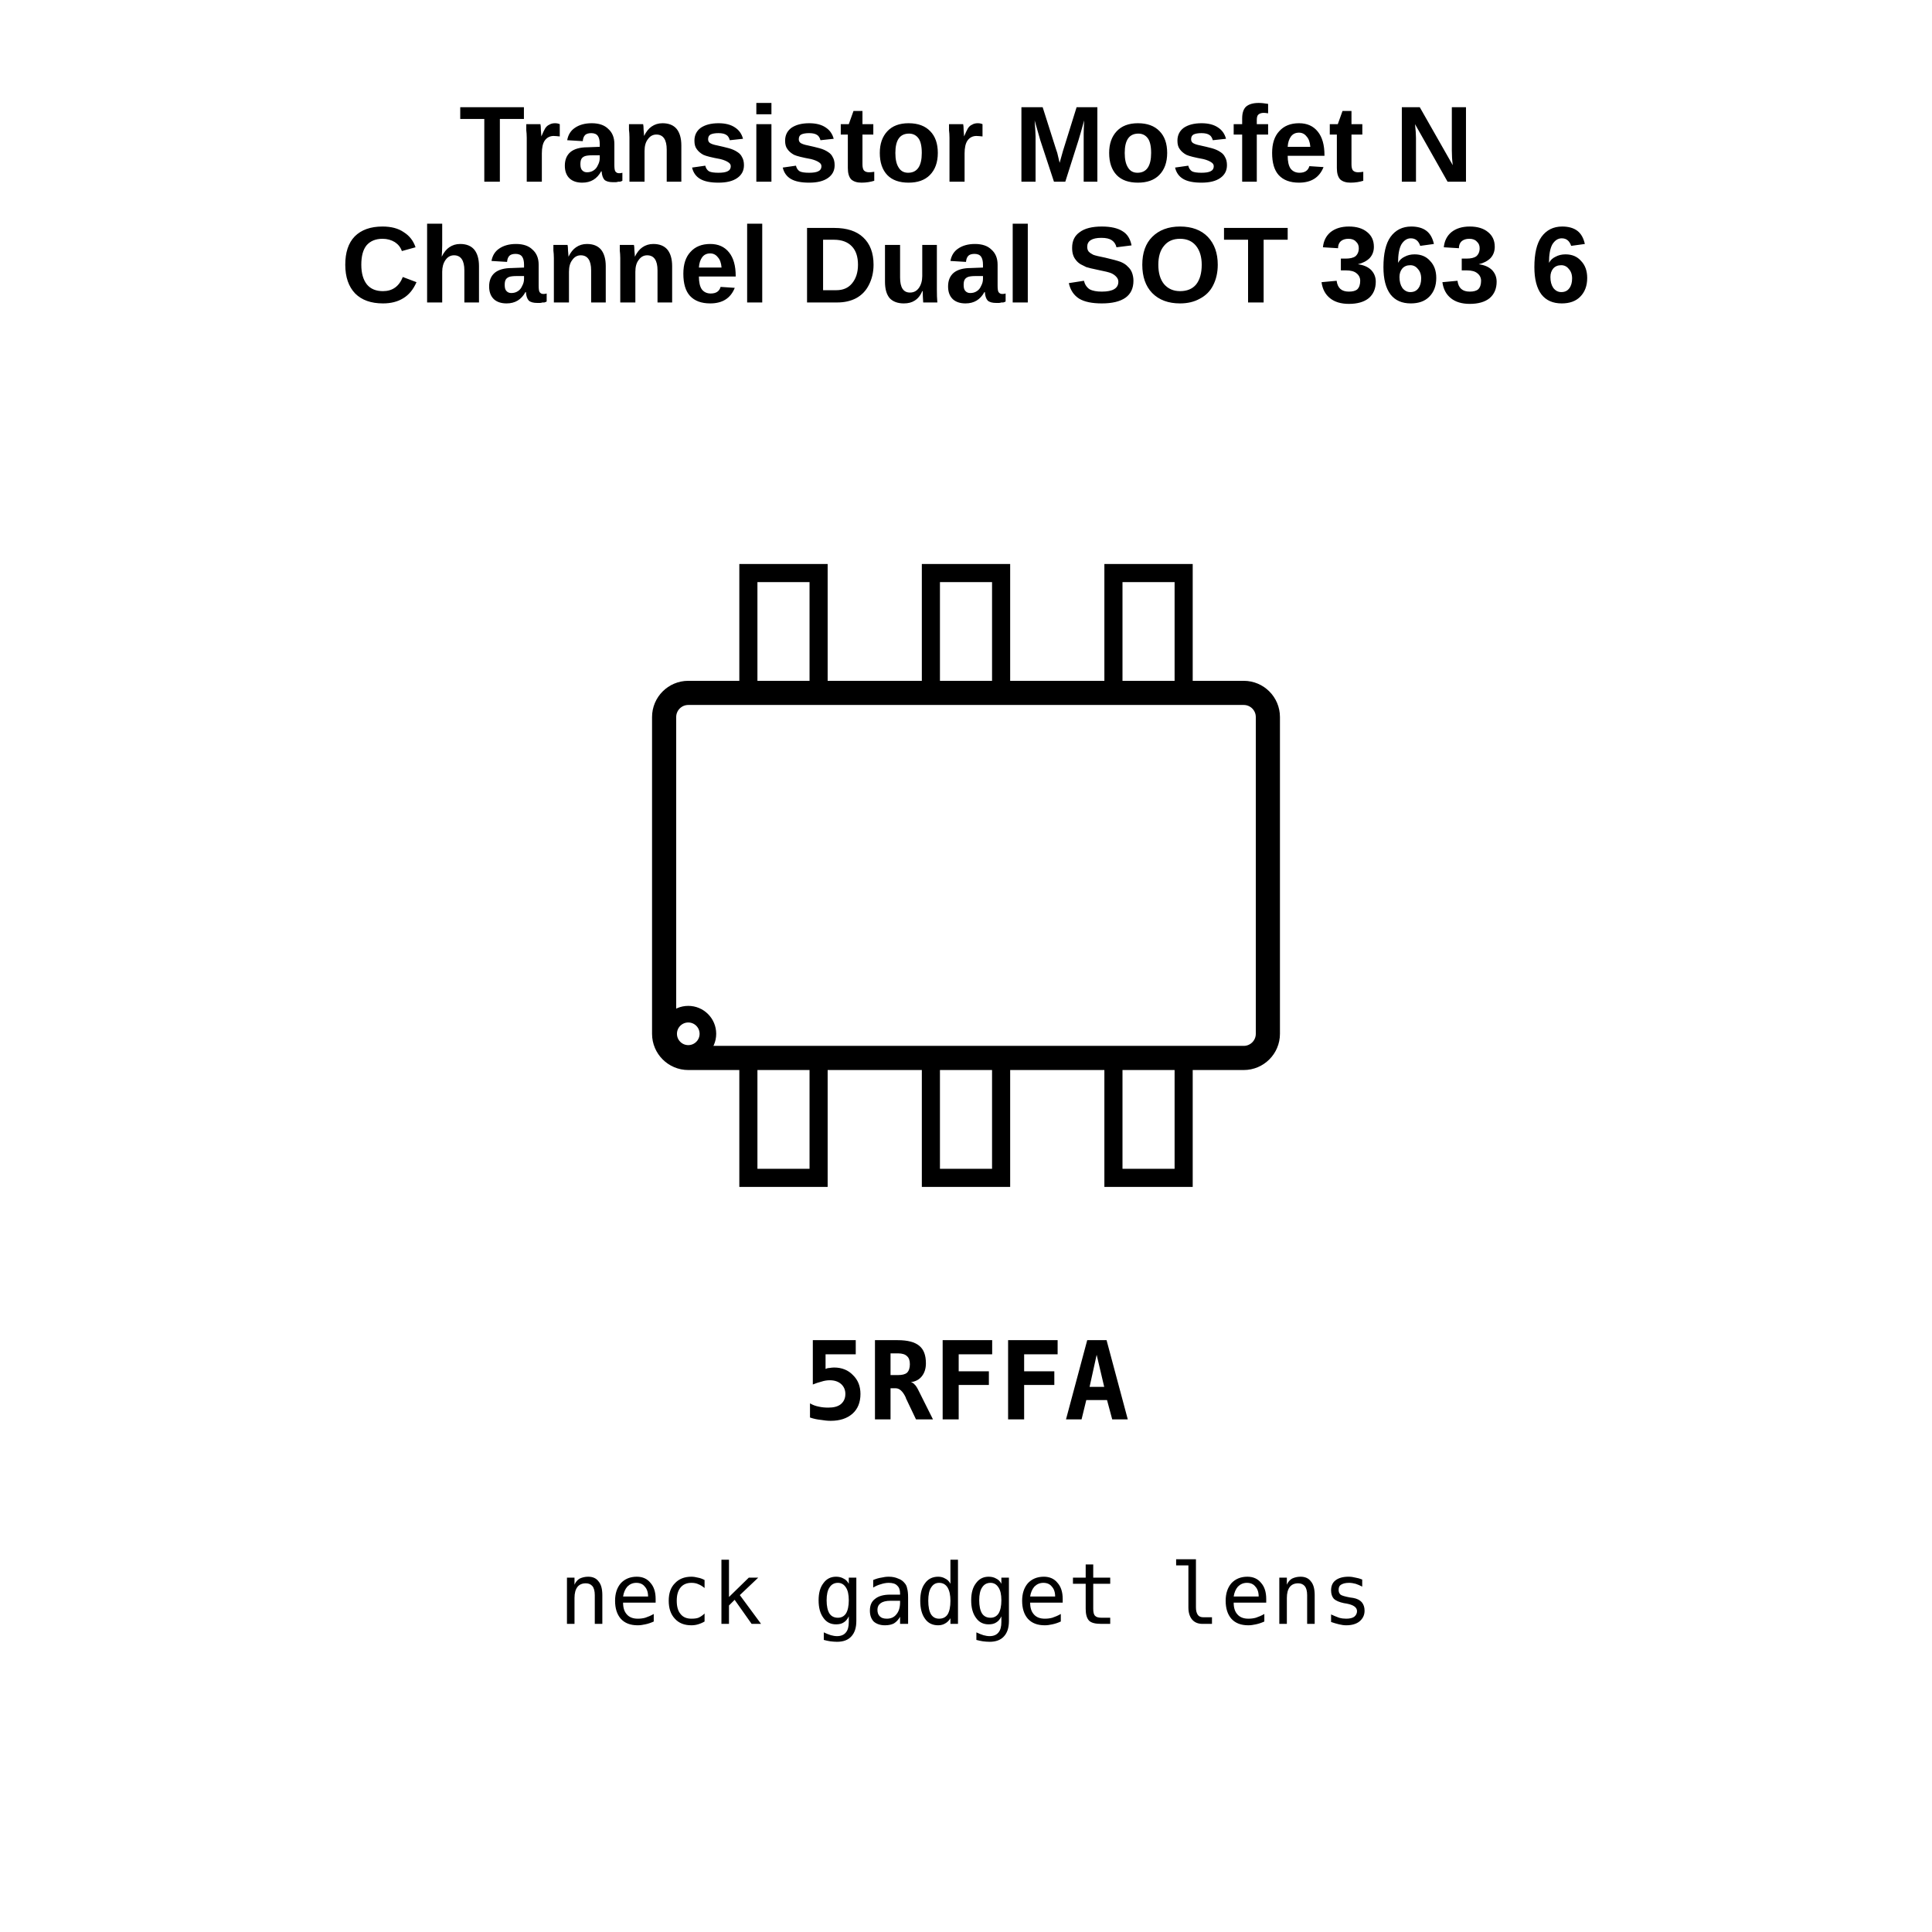
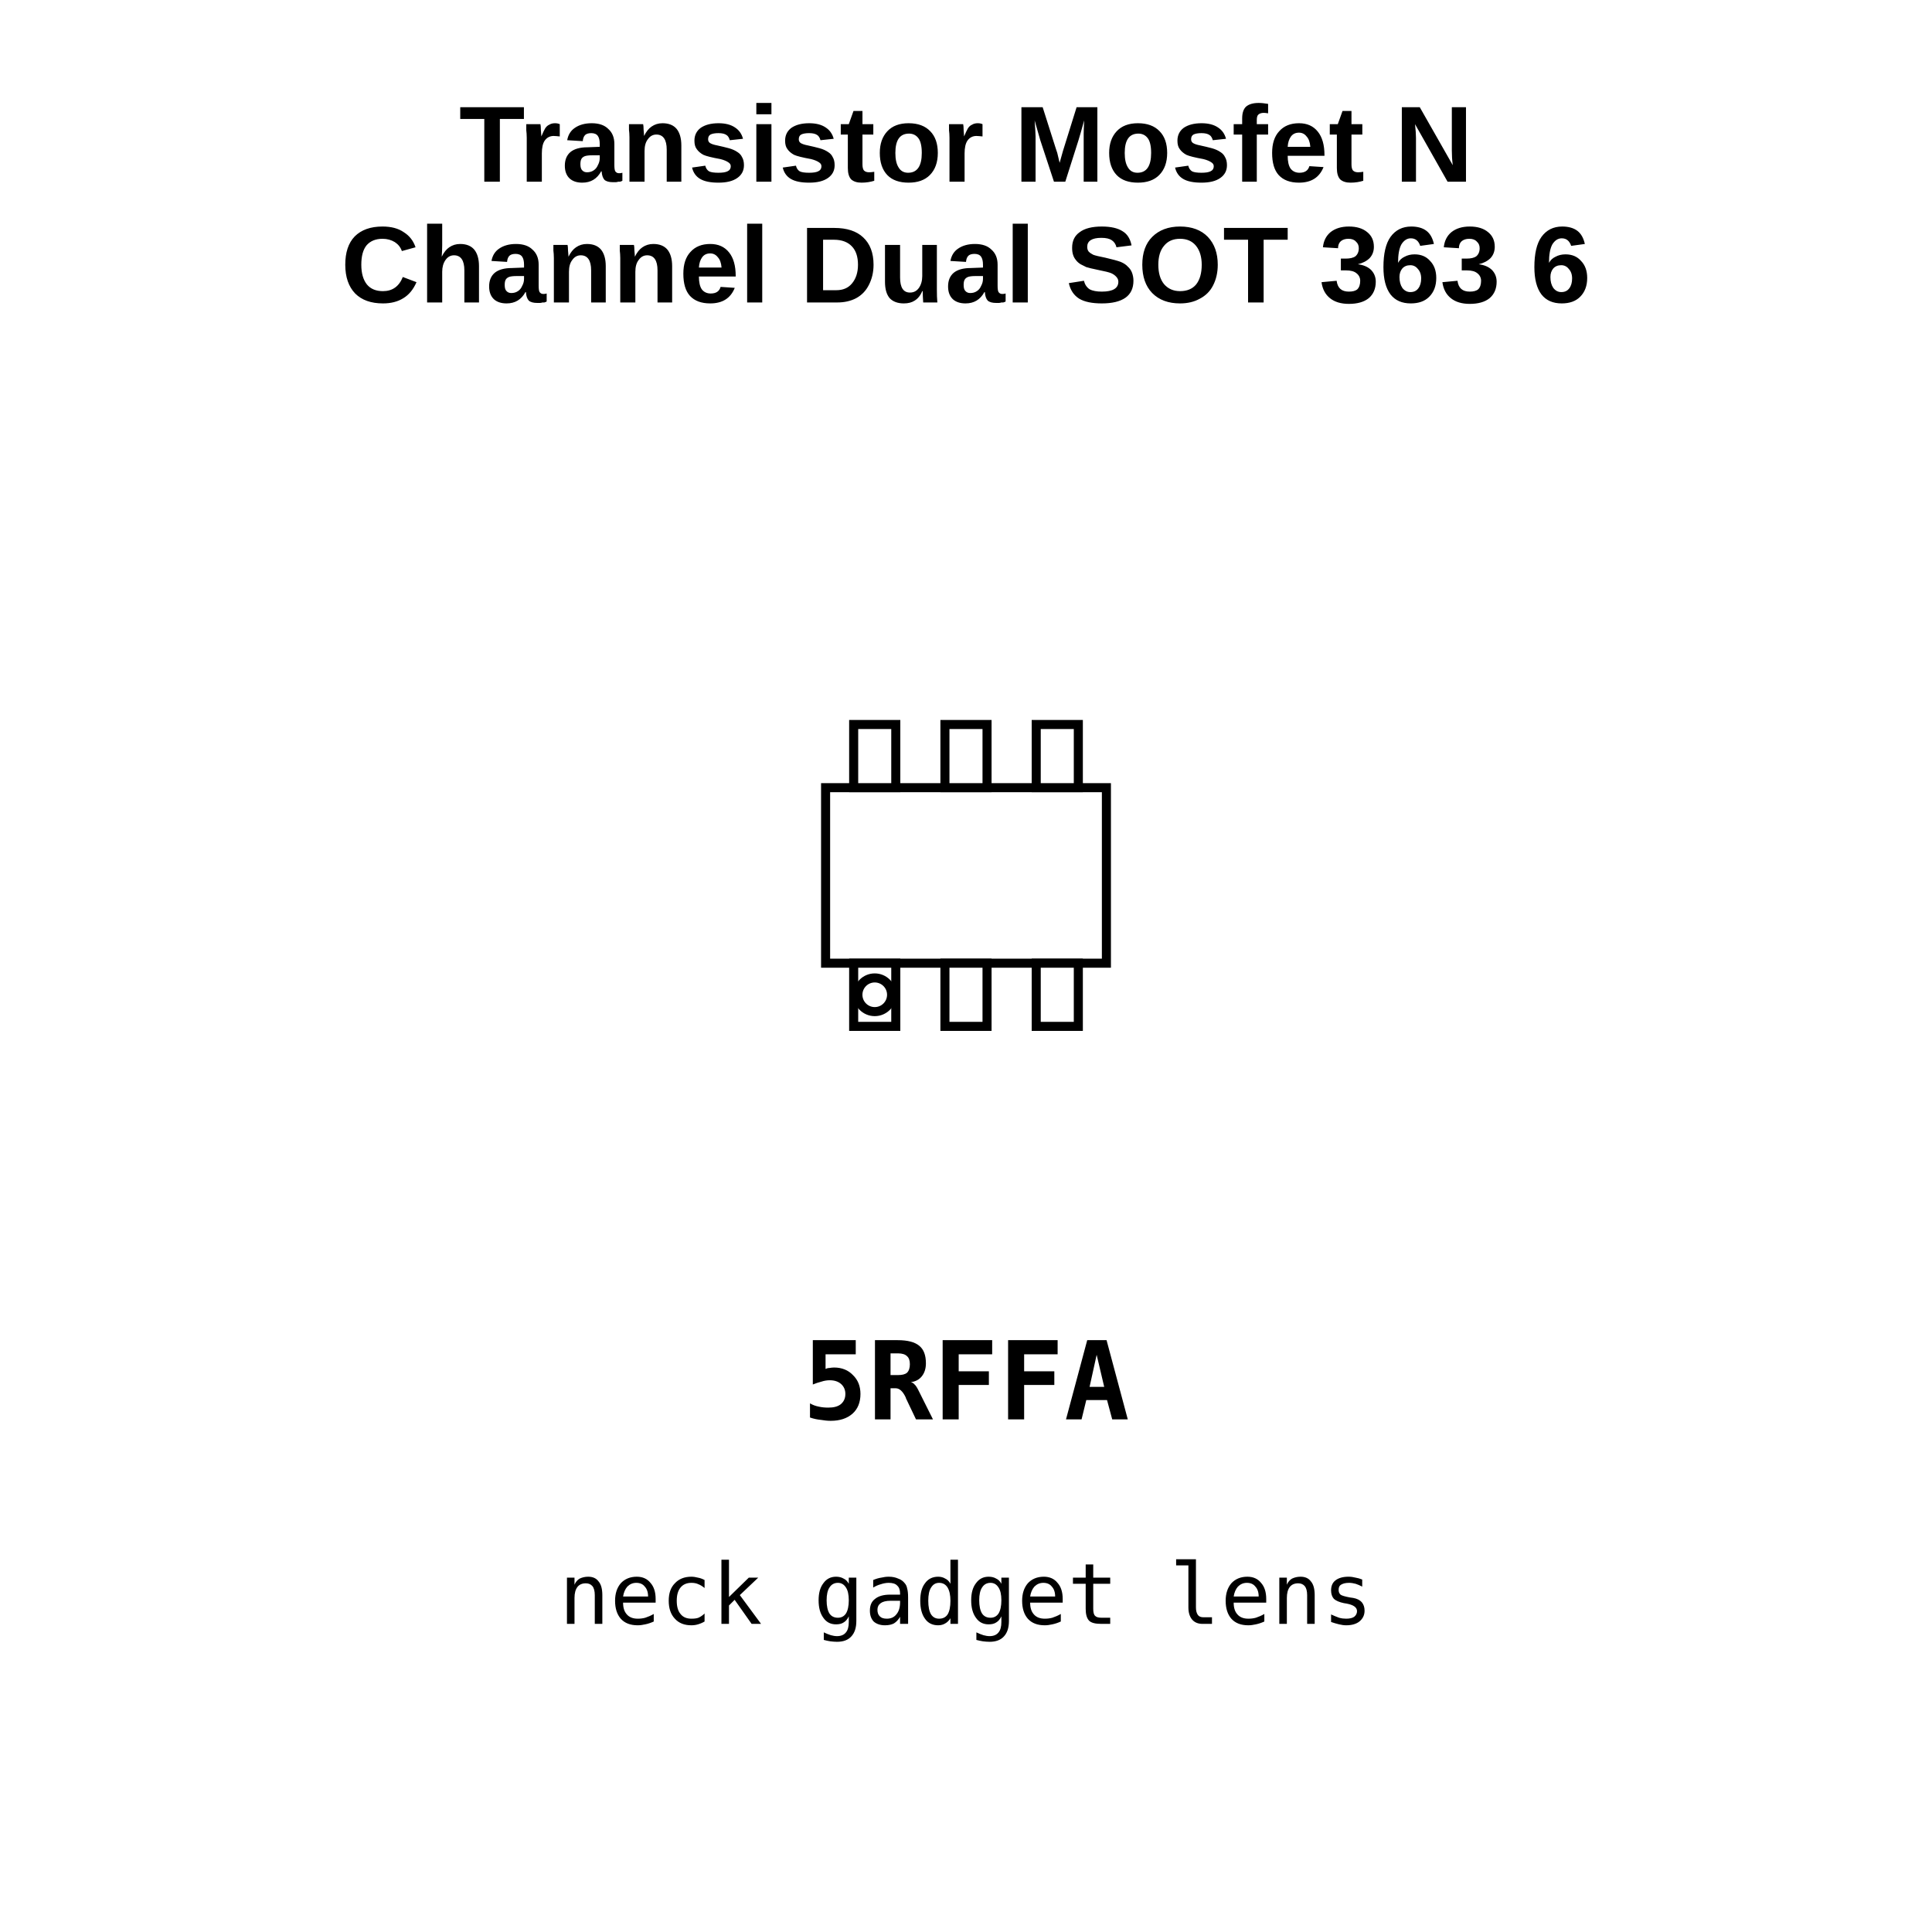
<svg xmlns="http://www.w3.org/2000/svg" width="64mm" height="64mm" viewBox="0 0 64 64">
  <rect x="0" y="0" width="64" height="64" fill="#FFFFFF" stroke="none" />
  <text x="32" y="5" font-family="Arial, sans-serif" font-size="3.6" font-weight="bold" text-anchor="middle" dominant-baseline="middle" fill="#000000">Transistor Mosfet N</text>
  <text x="32" y="9" font-family="Arial, sans-serif" font-size="3.6" font-weight="bold" text-anchor="middle" dominant-baseline="middle" fill="#000000">Channel Dual SOT 363 6</text>
-   <rect x="24.791" y="34.797" width="2.326" height="4.221" fill="#FFFFFF" stroke="#000000" stroke-width="0.6" class="pad" />
-   <rect x="30.837" y="34.797" width="2.326" height="4.221" fill="#FFFFFF" stroke="#000000" stroke-width="0.6" class="pad" />
-   <rect x="36.884" y="34.797" width="2.326" height="4.221" fill="#FFFFFF" stroke="#000000" stroke-width="0.6" class="pad" />
-   <rect x="24.791" y="18.983" width="2.326" height="4.221" fill="#FFFFFF" stroke="#000000" stroke-width="0.6" class="pad" />
-   <rect x="30.837" y="18.983" width="2.326" height="4.221" fill="#FFFFFF" stroke="#000000" stroke-width="0.6" class="pad" />
-   <rect x="36.884" y="18.983" width="2.326" height="4.221" fill="#FFFFFF" stroke="#000000" stroke-width="0.6" class="pad" />
-   <rect x="22" y="22.953" width="20" height="12.093" rx="0.8" ry="0.8" fill="#FFFFFF" stroke="#000000" stroke-width="0.8" />
-   <circle cx="22.8" cy="34.246" r="0.65" fill="#FFFFFF" stroke="#000000" stroke-width="0.55" />
+   <rect x="27.349" y="26.093" width="9.302" height="5.814" fill="#FFFFFF" stroke="#000000" stroke-width="0.3" />
+   <rect x="28.279" y="31.907" width="1.395" height="2.093" fill="#FFFFFF" stroke="#000000" stroke-width="0.3" class="pad" />
+   <rect x="31.302" y="31.907" width="1.395" height="2.093" fill="#FFFFFF" stroke="#000000" stroke-width="0.3" class="pad" />
+   <rect x="34.326" y="31.907" width="1.395" height="2.093" fill="#FFFFFF" stroke="#000000" stroke-width="0.3" class="pad" />
+   <rect x="28.279" y="24" width="1.395" height="2.093" fill="#FFFFFF" stroke="#000000" stroke-width="0.3" class="pad" />
+   <rect x="31.302" y="24" width="1.395" height="2.093" fill="#FFFFFF" stroke="#000000" stroke-width="0.3" class="pad" />
+   <rect x="34.326" y="24" width="1.395" height="2.093" fill="#FFFFFF" stroke="#000000" stroke-width="0.3" class="pad" />
+   <circle cx="28.977" cy="32.953" r="0.558" fill="#FFFFFF" stroke="#000000" stroke-width="0.3" />
  <text x="32" y="46" font-family="Consolas, monospace" font-size="3.6" font-weight="bold" text-anchor="middle" dominant-baseline="middle" fill="#000000">5RFFA</text>
  <text x="32" y="53" font-family="Consolas, monospace" font-size="2.8" text-anchor="middle" dominant-baseline="middle" fill="#000000">neck gadget lens</text>
</svg>
